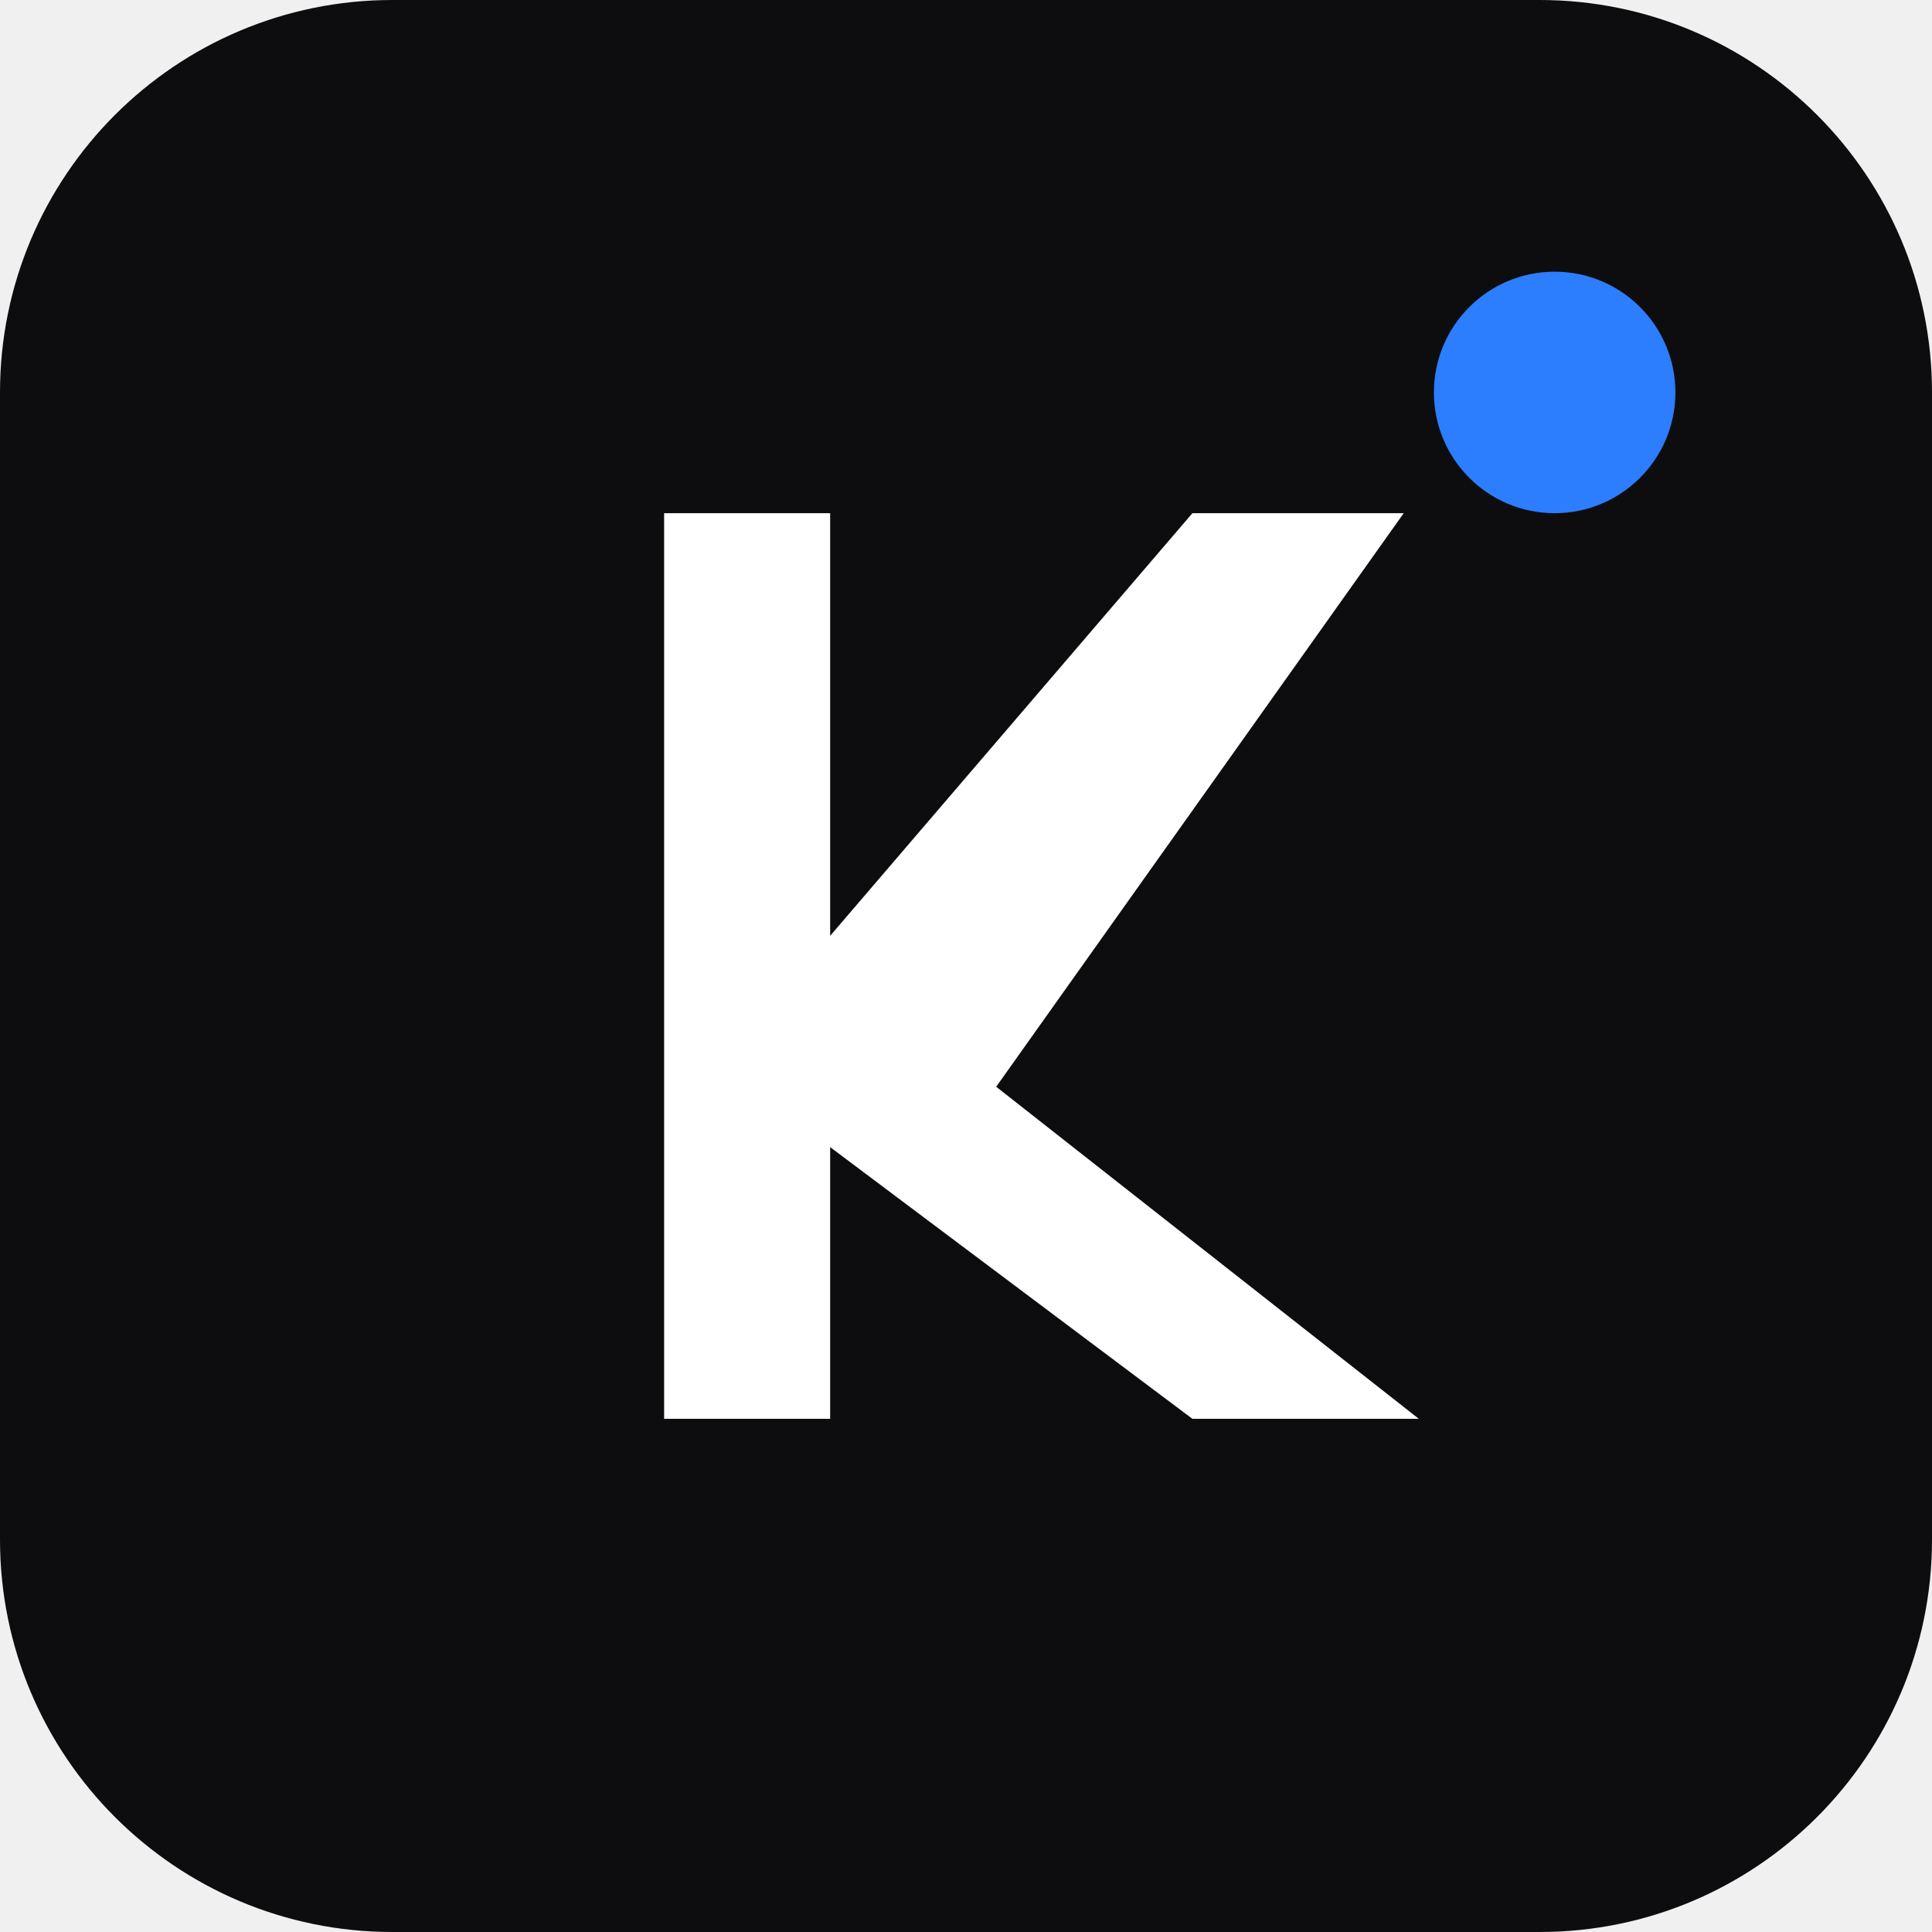
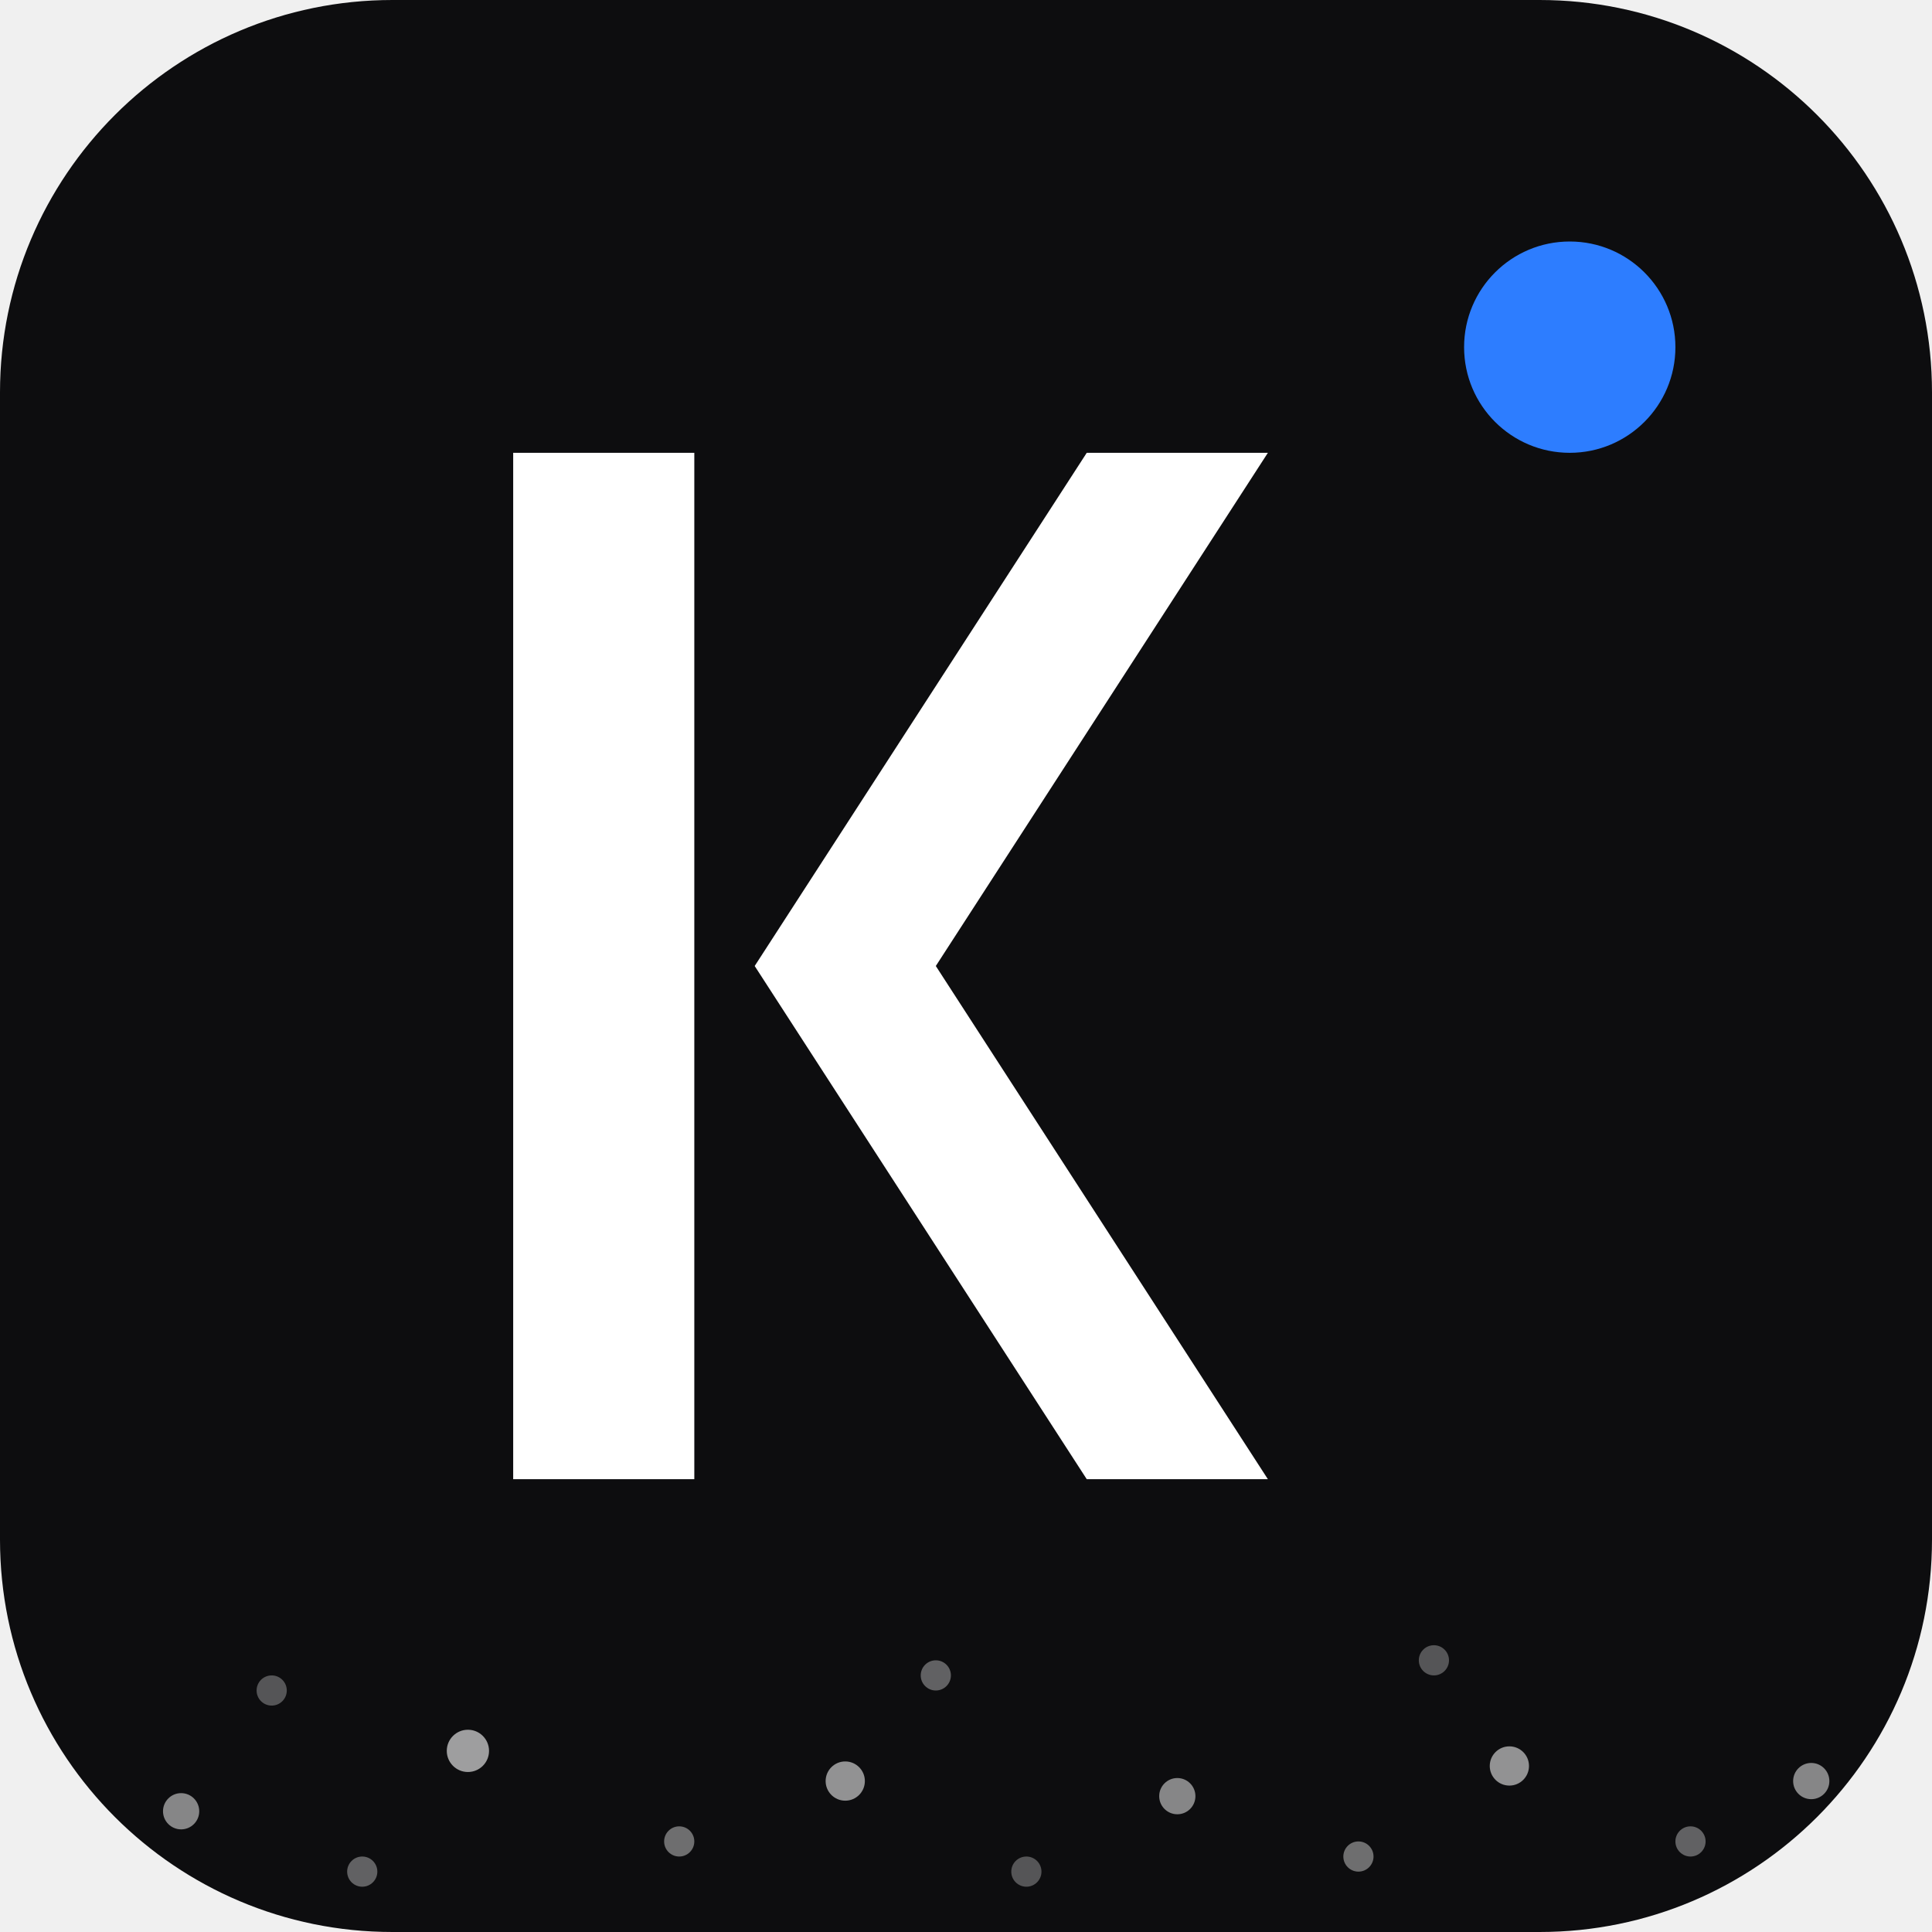
<svg xmlns="http://www.w3.org/2000/svg" viewBox="0 0 128 128">
-   <rect x="0" y="0" width="128" height="128" rx="26" fill="#0d0d0f" />
-   <path d="M44 34 v60 h11 V76 l24 18 h15 L66 72 93 34 H79 L55 62 V34 Z" fill="#ffffff" />
-   <circle cx="103" cy="26" r="8" fill="#2d7dff" />
+   <defs>
+     <clipPath id="r">
+       <rect x="0" y="0" width="128" height="128" rx="26" />
+     </clipPath>
+   </defs>
+   <g clip-path="url(#r)">
+     <rect x="0" y="0" width="128" height="128" rx="26" fill="#0d0d0f" />
+     <rect x="34" y="30" width="12" height="68" fill="#ffffff" />
+     <polygon points="84,30 72,30 50,64 72,98 84,98 62,64" fill="#ffffff" />
+     <circle cx="104" cy="23" r="7" fill="#2d7dff" />
+     <g fill="#ffffff">
+       <circle cx="12" cy="120" r="1.2" opacity=".5" />
+       <circle cx="24" cy="124" r="1" opacity=".35" />
+       <circle cx="31" cy="116" r="1.4" opacity=".6" />
+       <circle cx="45" cy="122" r="1" opacity=".4" />
+       <circle cx="56" cy="118" r="1.3" opacity=".55" />
+       <circle cx="68" cy="124" r="1" opacity=".3" />
+       <circle cx="78" cy="119" r="1.2" opacity=".5" />
+       <circle cx="90" cy="123" r="1" opacity=".4" />
+       <circle cx="100" cy="117" r="1.3" opacity=".55" />
+       <circle cx="112" cy="122" r="1" opacity=".35" />
+       <circle cx="120" cy="118" r="1.2" opacity=".5" />
+       <circle cx="18" cy="112" r="1" opacity=".3" />
+       <circle cx="62" cy="111" r="1" opacity=".35" />
+       <circle cx="95" cy="110" r="1" opacity=".3" />
+     </g>
+   </g>
</svg>
